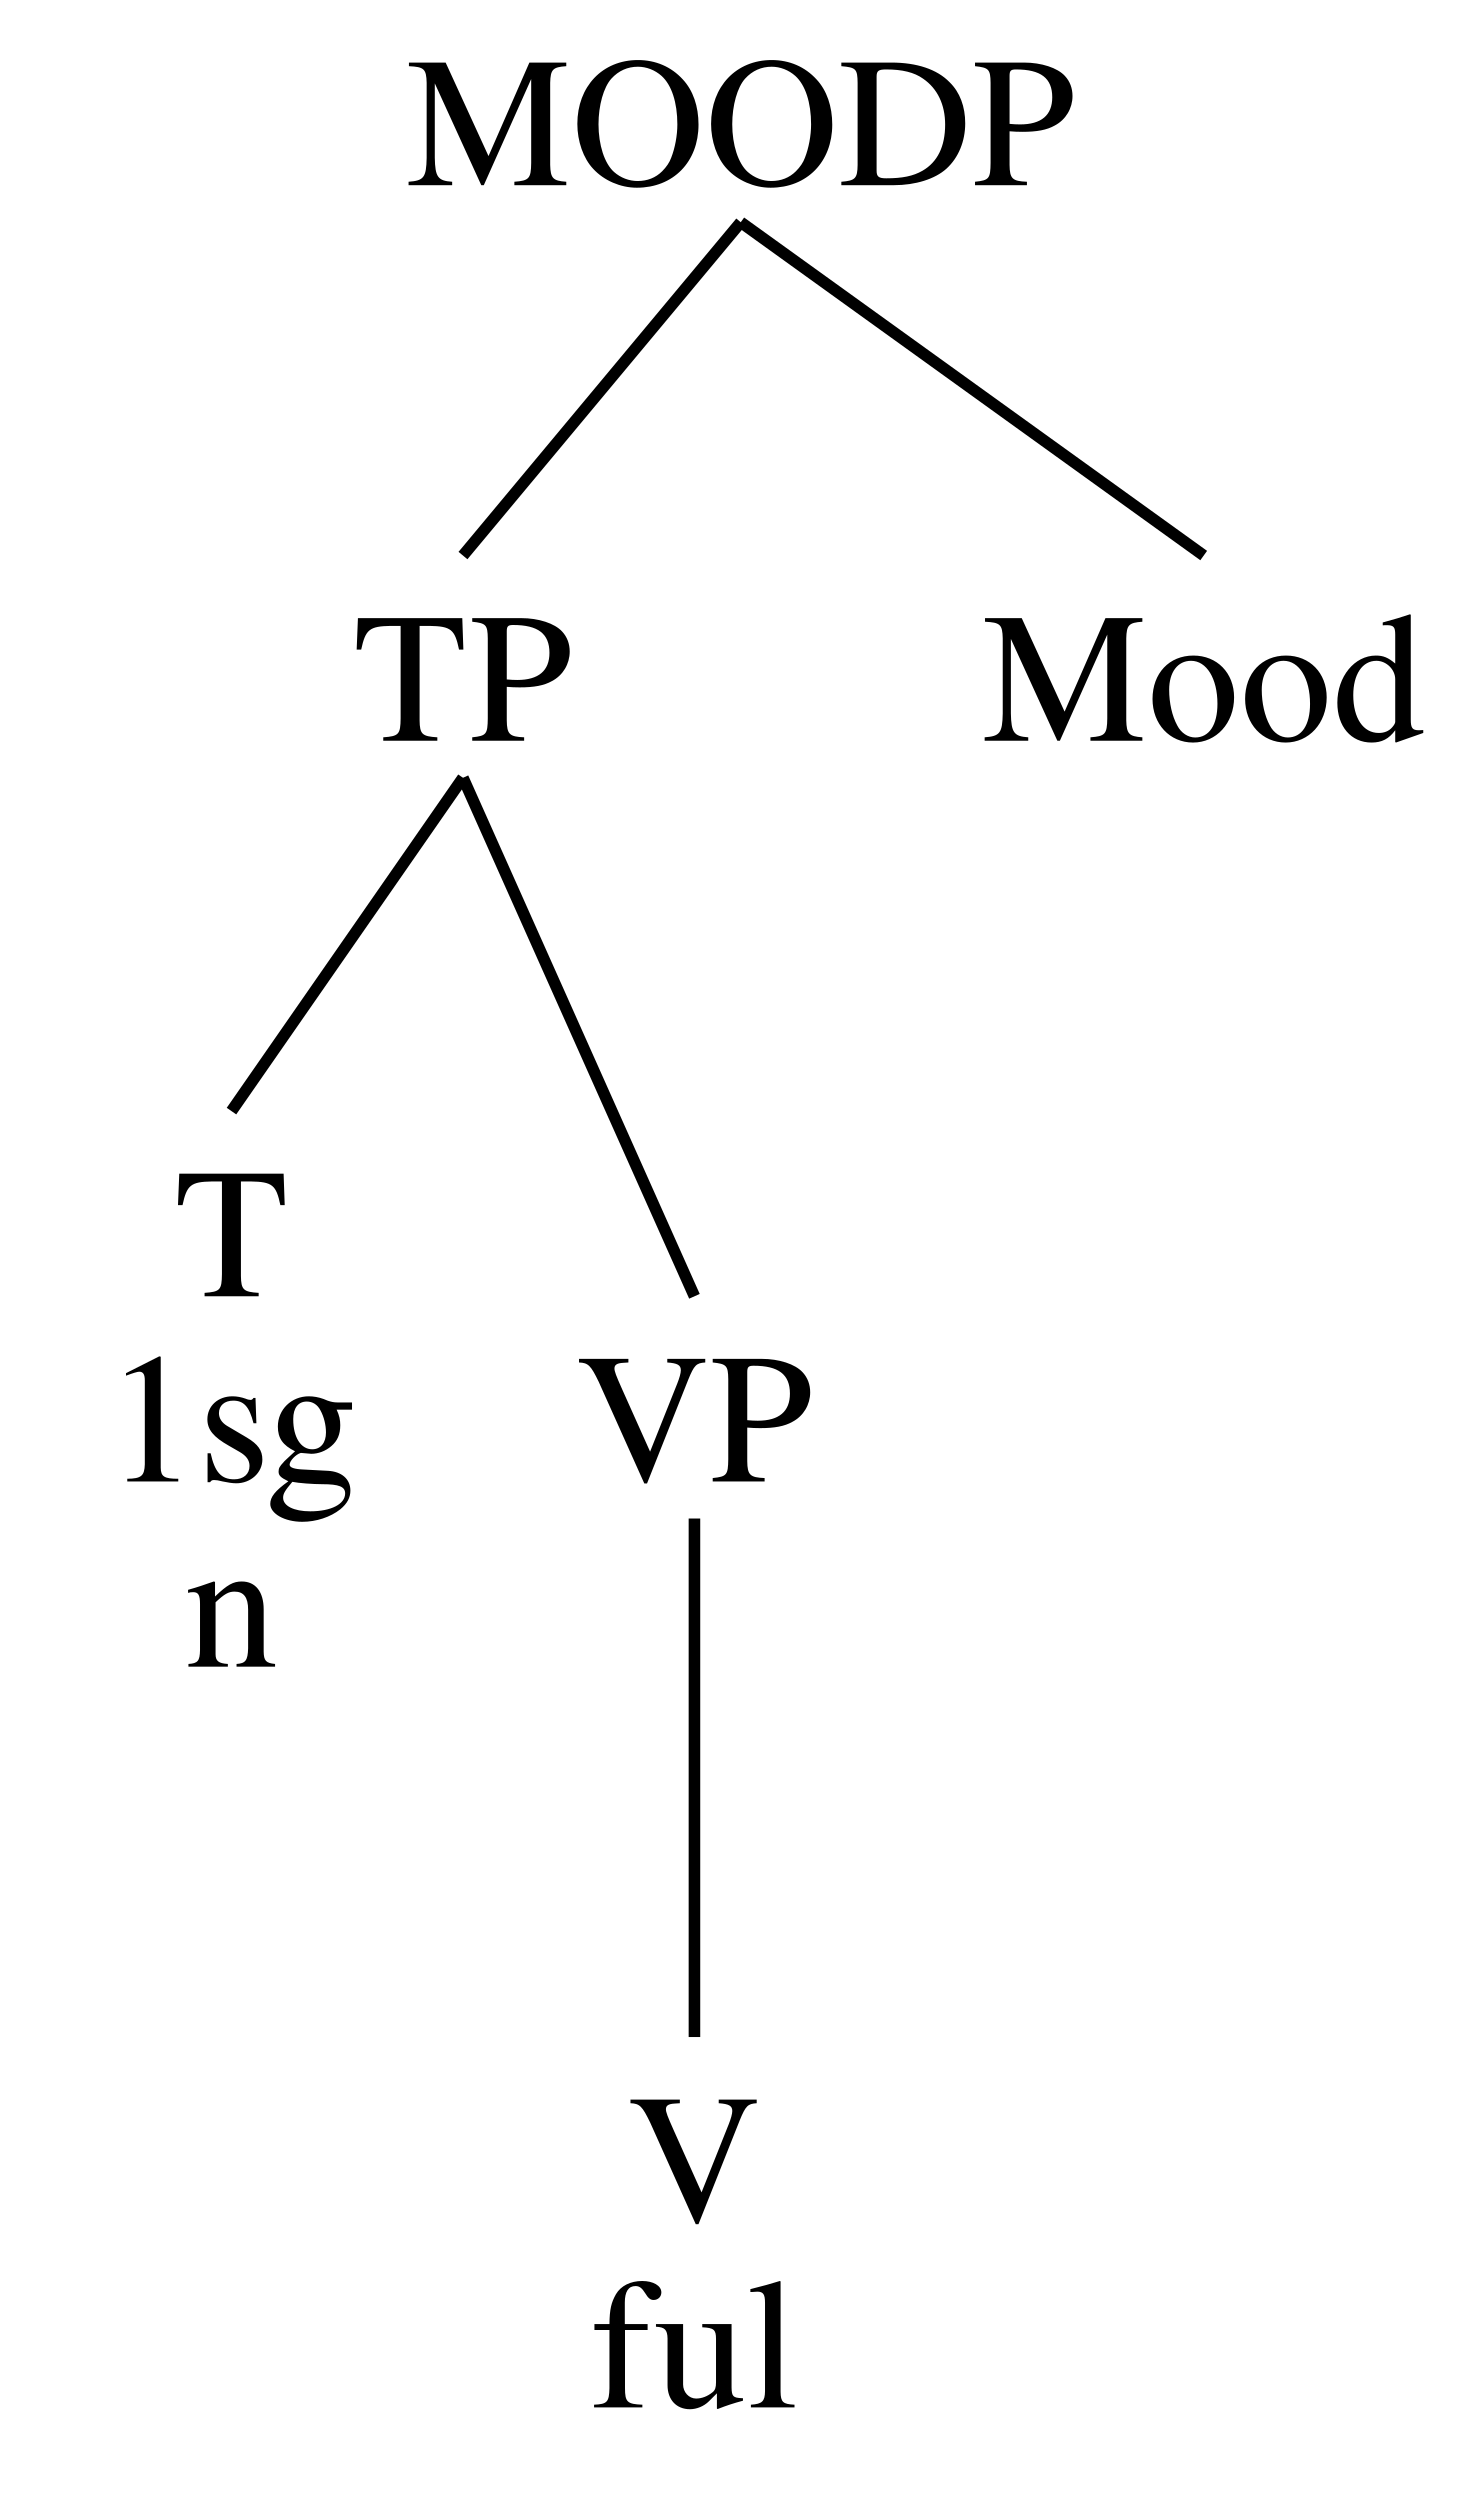
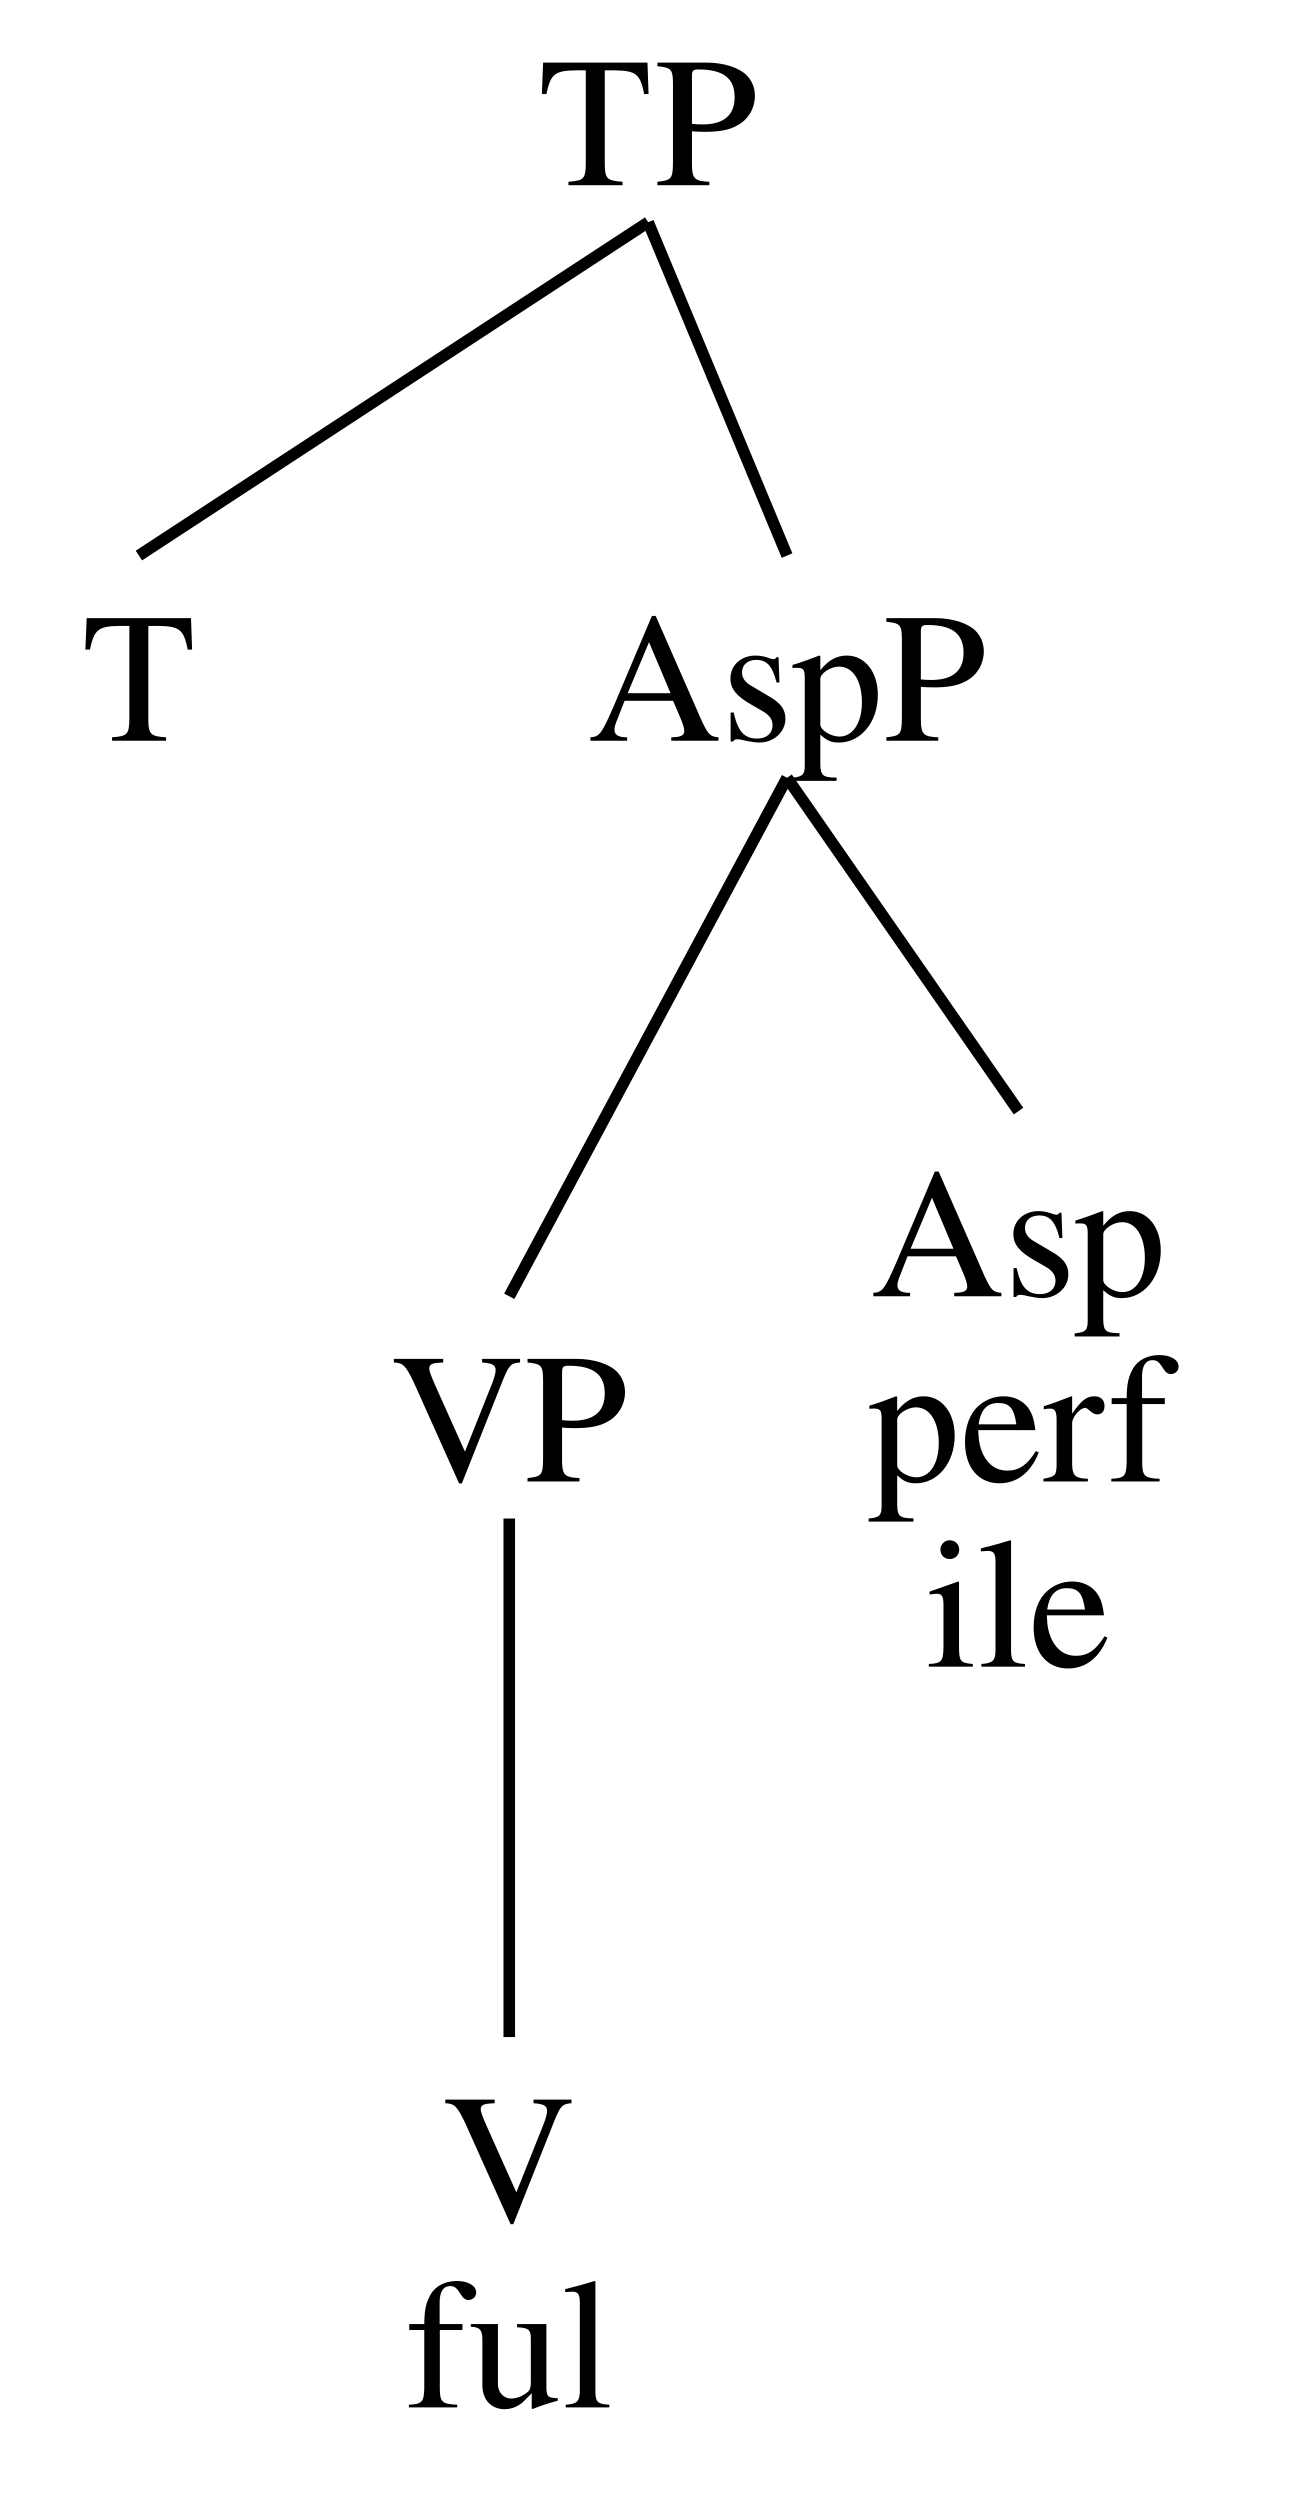
- <svg xmlns="http://www.w3.org/2000/svg" baseProfile="full" height="216px" preserveAspectRatio="xMidYMid meet" style="font-family: times, serif; font-weight:normal; font-style: normal; font-size: 16px;" version="1.1" viewBox="0,0,128.0,216.0" width="128px">
+ <svg xmlns="http://www.w3.org/2000/svg" baseProfile="full" height="216px" preserveAspectRatio="xMidYMid meet" style="font-family: times, serif; font-weight:normal; font-style: normal; font-size: 16px;" version="1.1" viewBox="0,0,112.0,216.0" width="112px">
  <defs />
  <svg width="100%" x="0" y="0em">
    <defs />
-     <text text-anchor="middle" x="50%" y="1em">MOODP</text>
+     <text text-anchor="middle" x="50%" y="1em">TP</text>
  </svg>
-   <svg width="62.5%" x="0%" y="3em">
+   <svg width="21.429%" x="0%" y="3em">
    <defs />
    <svg width="100%" x="0" y="0em">
      <defs />
-       <text text-anchor="middle" x="50%" y="1em">TP</text>
+       <text text-anchor="middle" x="50%" y="1em">T</text>
    </svg>
-     <svg width="50%" x="0%" y="3em">
+   </svg>
+   <line stroke="black" x1="50%" x2="10.714%" y1="1.2em" y2="3em" />
+   <svg width="78.571%" x="21.429%" y="3em">
+     <defs />
+     <svg width="100%" x="0" y="0em">
      <defs />
-       <svg width="100%" x="0" y="0em">
-         <defs />
-         <text text-anchor="middle" x="50%" y="1em">T</text>
-         <text text-anchor="middle" x="50%" y="2em">1sg</text>
-         <text text-anchor="middle" x="50%" y="3em">n</text>
-       </svg>
+       <text text-anchor="middle" x="50%" y="1em">AspP</text>
    </svg>
-     <line stroke="black" x1="50%" x2="25%" y1="1.2em" y2="3em" />
-     <svg width="50%" x="50%" y="3em">
+     <svg width="45.455%" x="0%" y="3em">
      <defs />
      <svg width="100%" x="0" y="1em">
        <defs />
        <text text-anchor="middle" x="50%" y="1em">VP</text>
      </svg>
      <svg width="100%" x="0%" y="5em">
        <defs />
        <svg width="100%" x="0" y="0em">
          <defs />
          <text text-anchor="middle" x="50%" y="1em">V</text>
          <text text-anchor="middle" x="50%" y="2em">ful</text>
        </svg>
      </svg>
      <line stroke="black" x1="50%" x2="50%" y1="2.2em" y2="5em" />
    </svg>
-     <line stroke="black" x1="50%" x2="75%" y1="1.2em" y2="4em" />
+     <line stroke="black" x1="50%" x2="22.727%" y1="1.2em" y2="4em" />
+     <svg width="54.545%" x="45.455%" y="3em">
+       <defs />
+       <svg width="100%" x="0" y="0em">
+         <defs />
+         <text text-anchor="middle" x="50%" y="1em">Asp</text>
+         <text text-anchor="middle" x="50%" y="2em">perf</text>
+         <text text-anchor="middle" x="50%" y="3em">ile</text>
+       </svg>
+     </svg>
+     <line stroke="black" x1="50%" x2="72.727%" y1="1.2em" y2="3em" />
  </svg>
-   <line stroke="black" x1="50%" x2="31.25%" y1="1.2em" y2="3em" />
-   <svg width="37.5%" x="62.5%" y="3em">
-     <defs />
-     <svg width="100%" x="0" y="0em">
-       <defs />
-       <text text-anchor="middle" x="50%" y="1em">Mood</text>
-     </svg>
-   </svg>
-   <line stroke="black" x1="50%" x2="81.25%" y1="1.2em" y2="3em" />
+   <line stroke="black" x1="50%" x2="60.714%" y1="1.2em" y2="3em" />
</svg>
